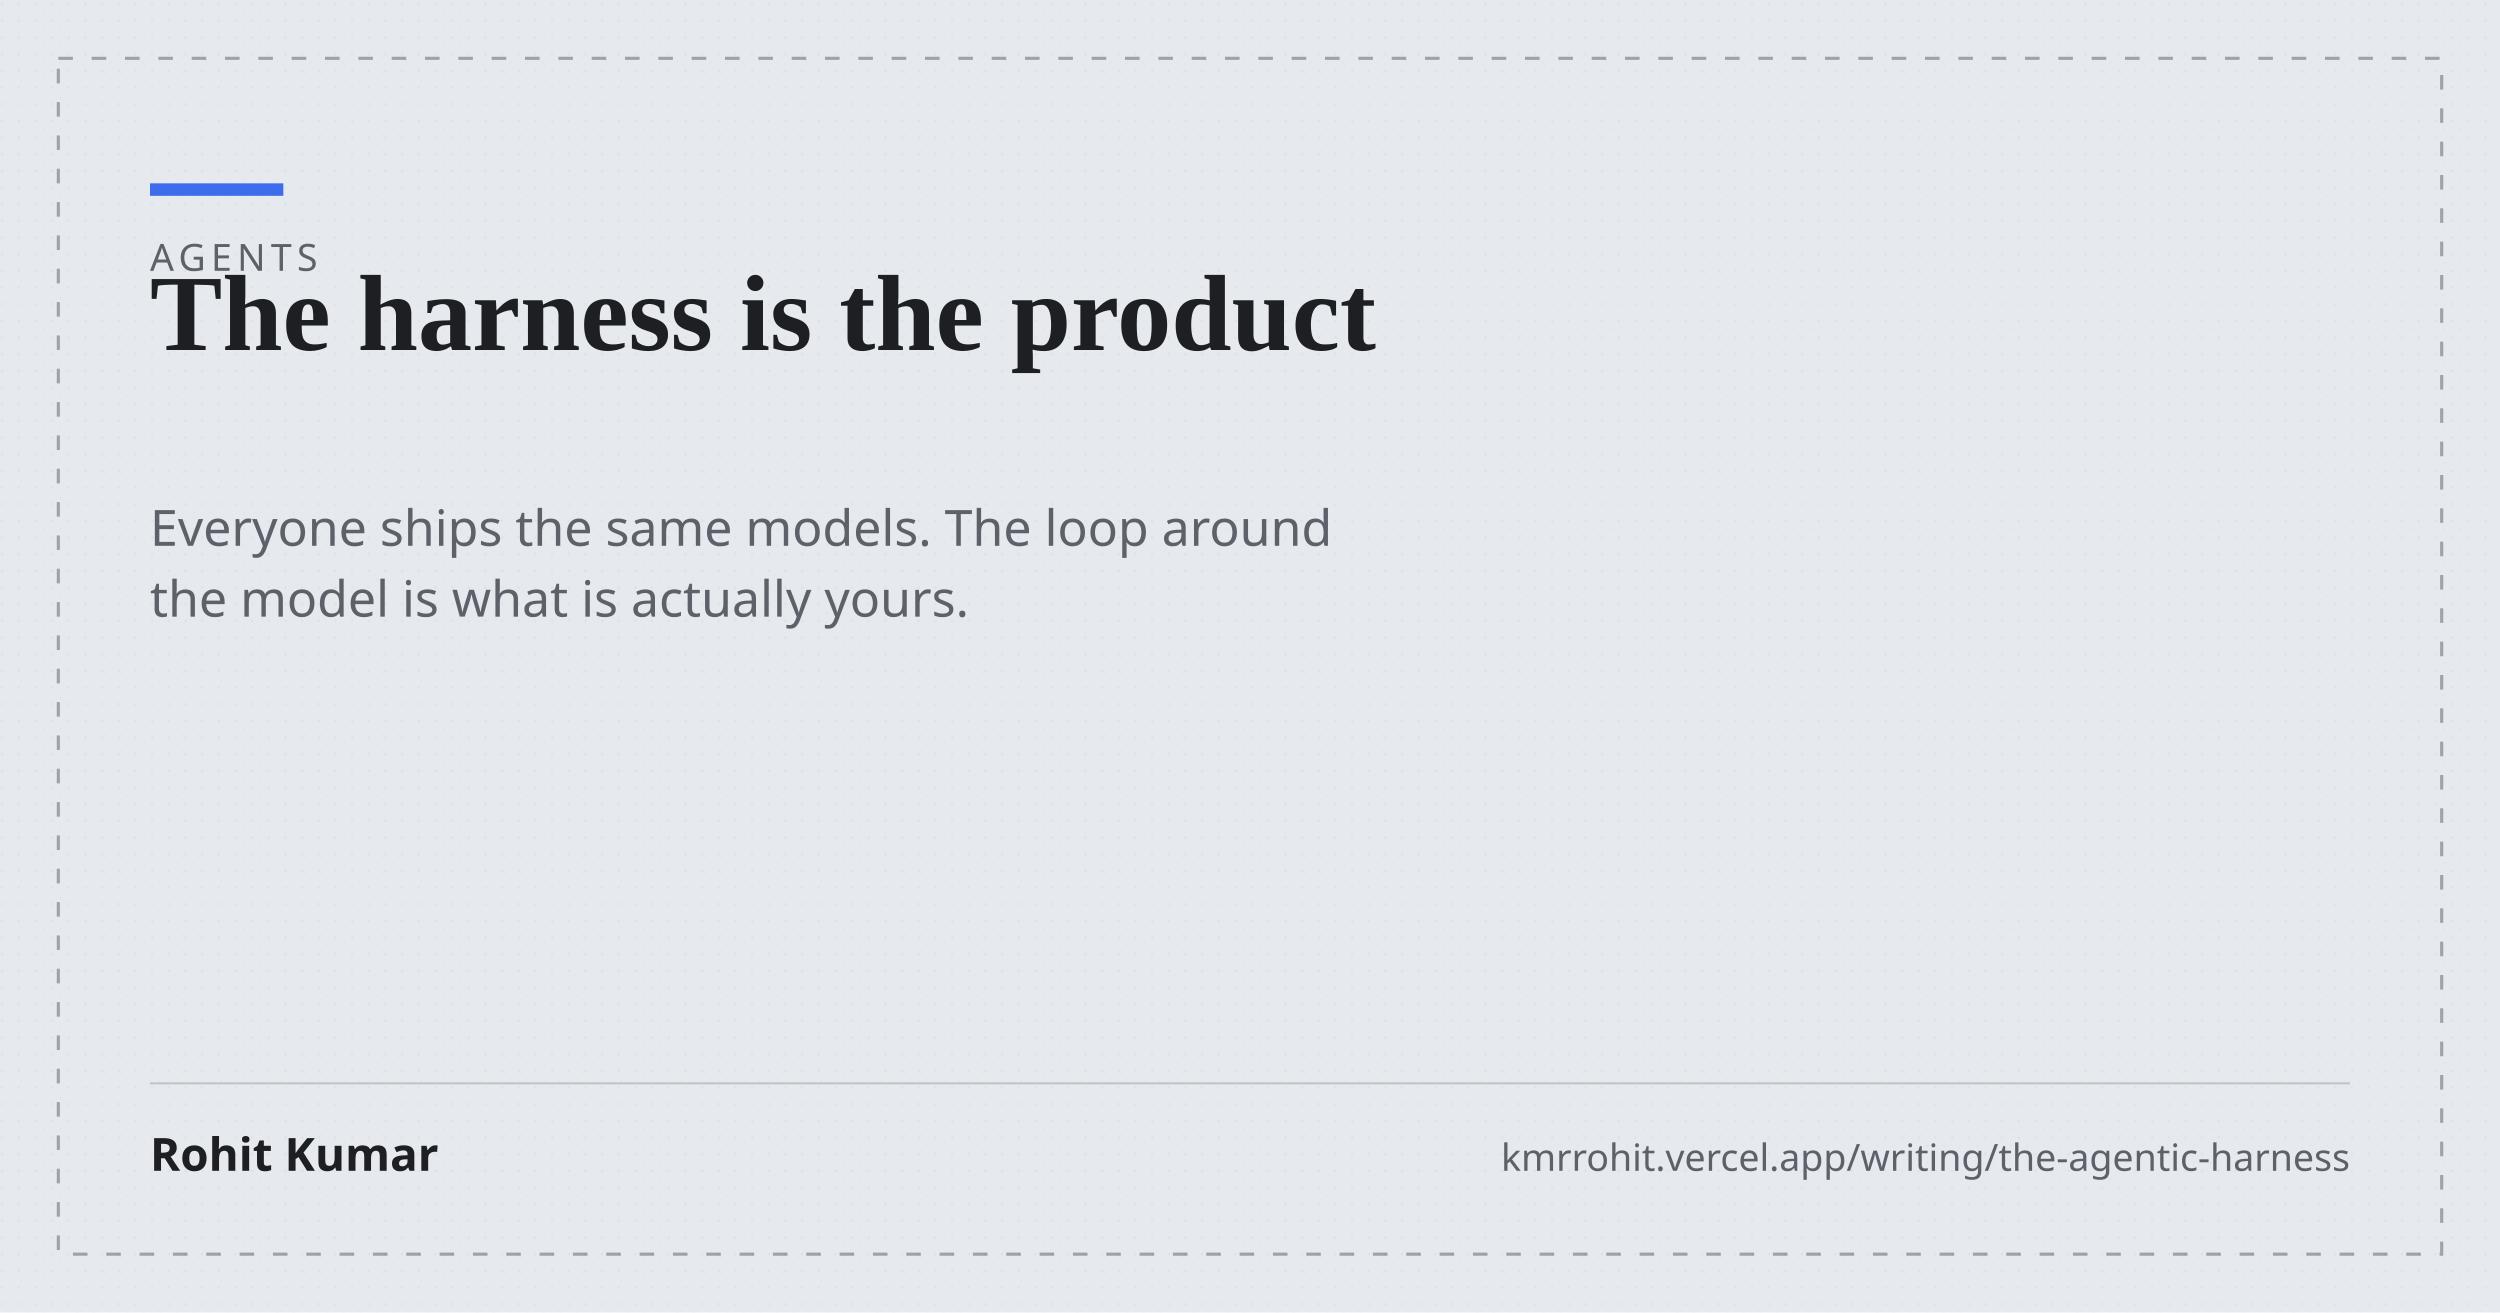
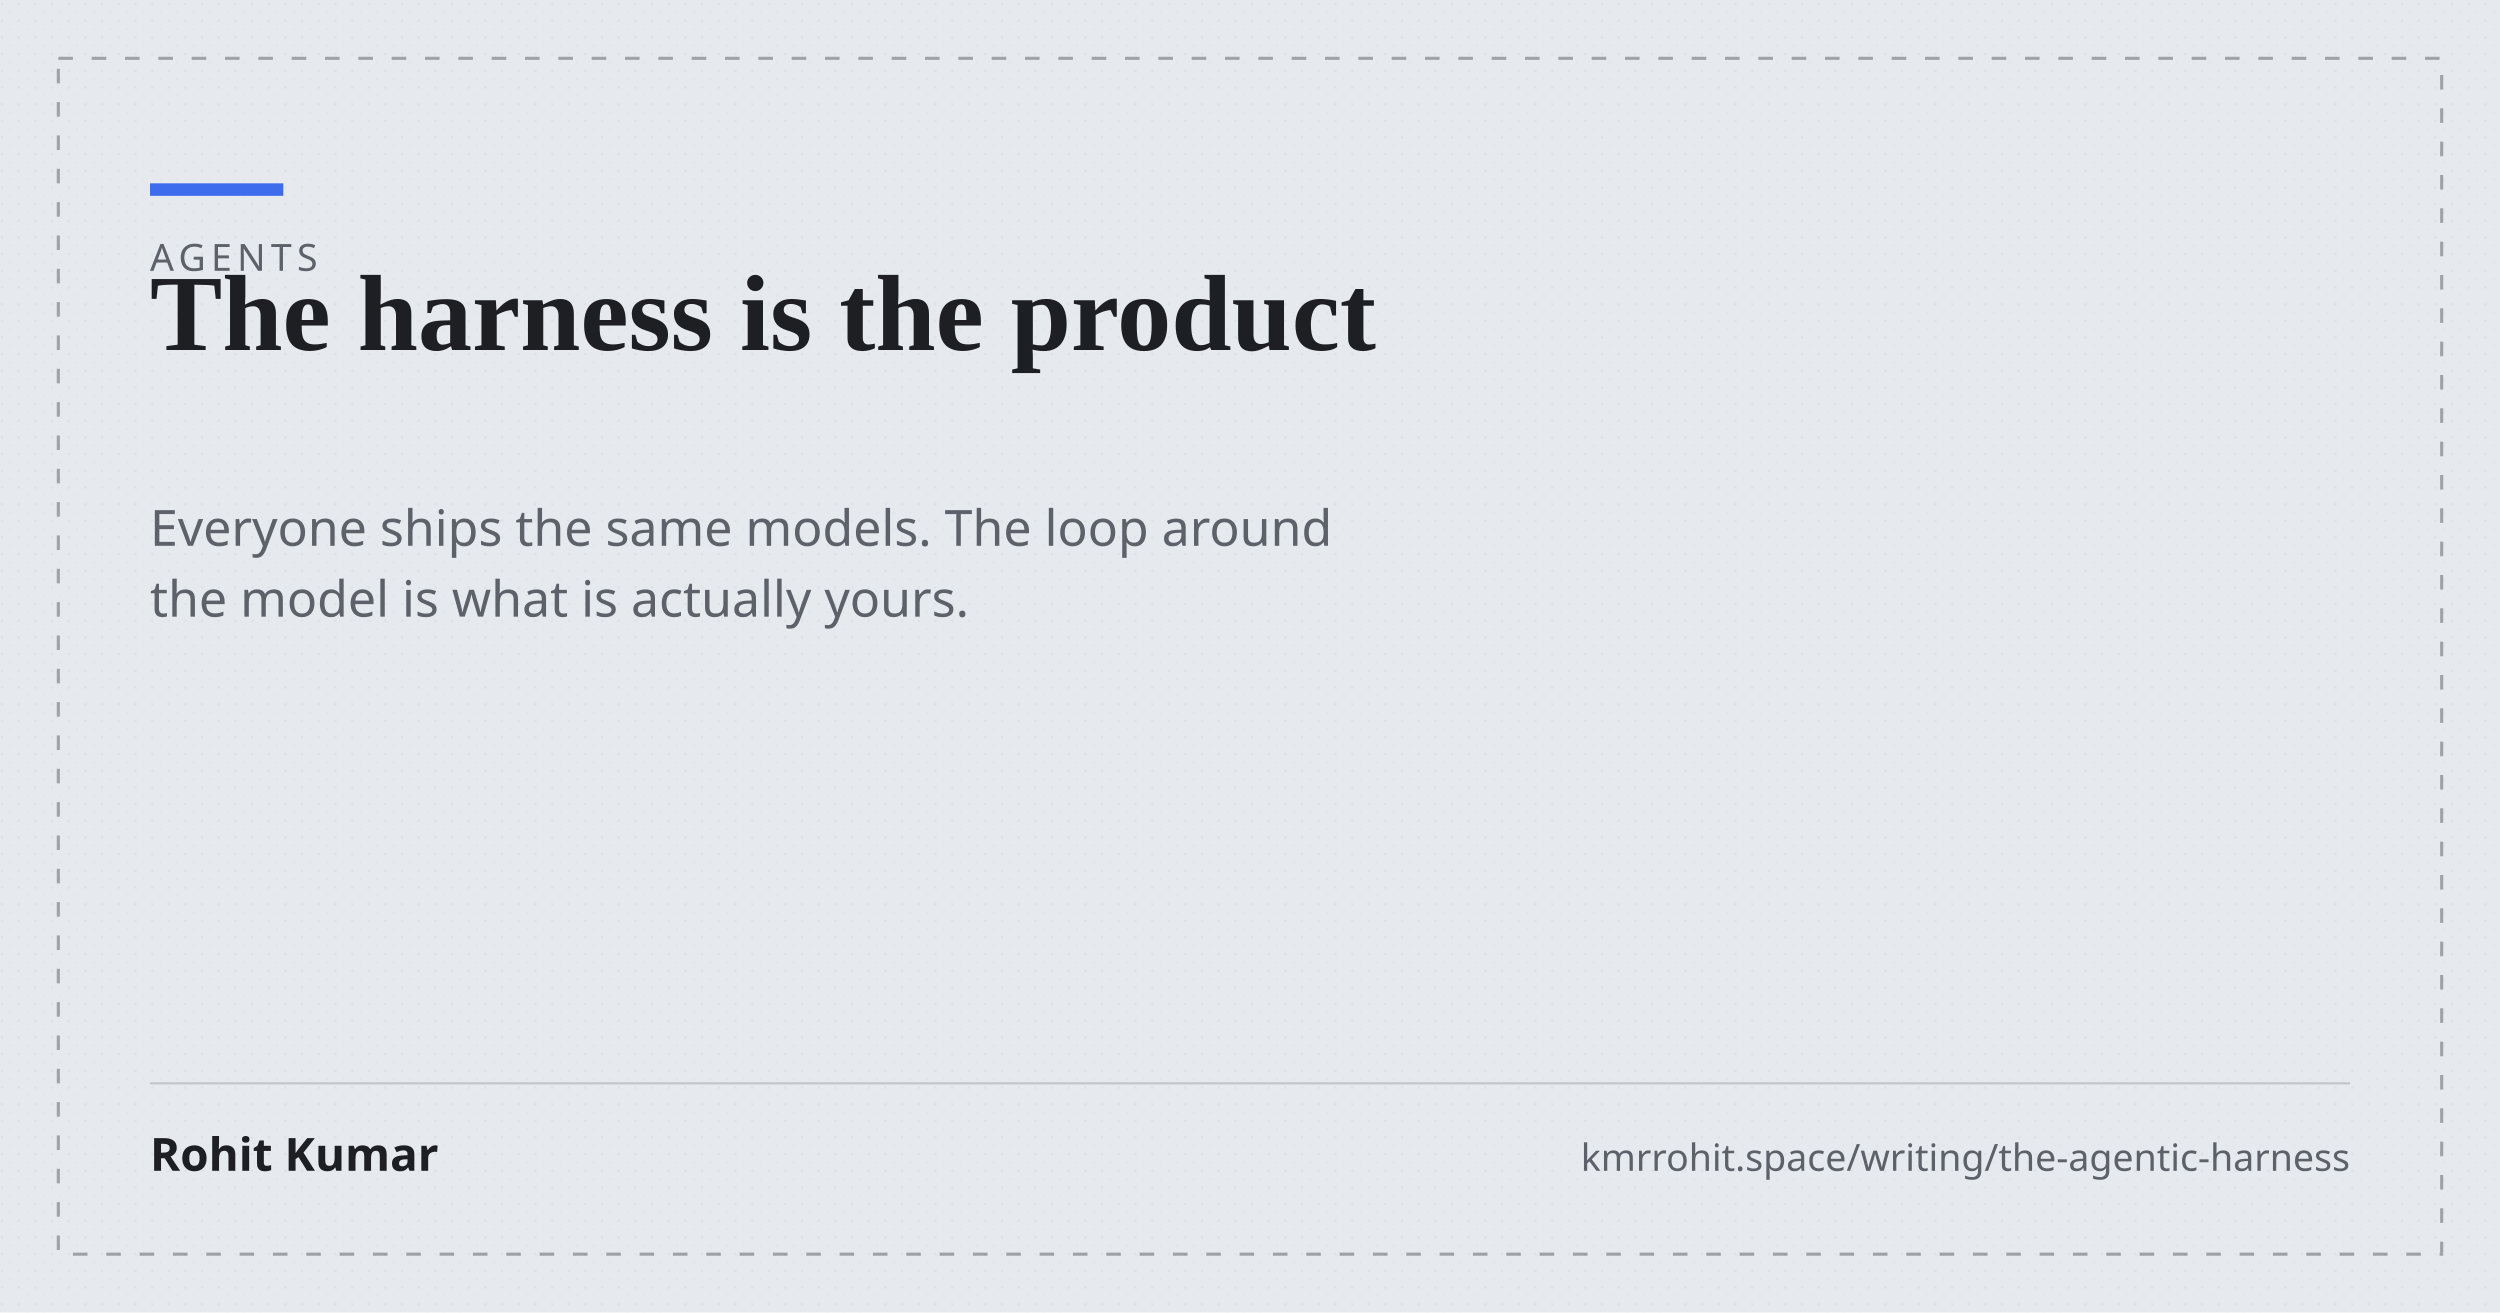
<svg xmlns="http://www.w3.org/2000/svg" width="1200" height="630" viewBox="0 0 1200 630" role="img" aria-label="The harness is the product">
  <defs>
    <pattern id="grain" width="8" height="8" patternUnits="userSpaceOnUse">
      <circle cx="1" cy="2" r="0.6" fill="#1d1f22" opacity="0.04" />
      <circle cx="5" cy="6" r="0.5" fill="#1d1f22" opacity="0.03" />
    </pattern>
  </defs>
  <rect width="1200" height="630" fill="#e6e9ed" />
  <rect width="1200" height="630" fill="url(#grain)" />
  <rect x="28" y="28" width="1144" height="574" fill="none" stroke="#1d1f22" stroke-width="1.5" stroke-dasharray="7 9" opacity="0.35" />
  <rect x="72" y="88" width="64" height="6" fill="#3d6ced" />
  <text x="72" y="130" fill="#5c616a" font-family="ui-sans-serif, system-ui, sans-serif" font-size="18" letter-spacing="0.14em" text-transform="uppercase">AGENTS</text>
  <text x="72" y="168" fill="#1d1f22" font-family="Georgia, 'Times New Roman', serif" font-size="52" font-weight="600">The harness is the product</text>
  <text x="72" y="262" fill="#5c616a" font-family="ui-sans-serif, system-ui, sans-serif" font-size="24">Everyone ships the same models. The loop around</text>
  <text x="72" y="296" fill="#5c616a" font-family="ui-sans-serif, system-ui, sans-serif" font-size="24">the model is what is actually yours.</text>
  <line x1="72" y1="520" x2="1128" y2="520" stroke="#1d1f22" stroke-width="1" opacity="0.18" />
  <text x="72" y="562" fill="#1d1f22" font-family="ui-sans-serif, system-ui, sans-serif" font-size="22" font-weight="600">Rohit Kumar</text>
-   <text x="1128" y="562" fill="#5c616a" font-family="ui-sans-serif, system-ui, sans-serif" font-size="18" text-anchor="end">kmrrohit.vercel.app/writing/the-agentic-harness</text>
+   <text x="1128" y="562" fill="#5c616a" font-family="ui-sans-serif, system-ui, sans-serif" font-size="18" text-anchor="end">kmrrohit.space/writing/the-agentic-harness</text>
</svg>
